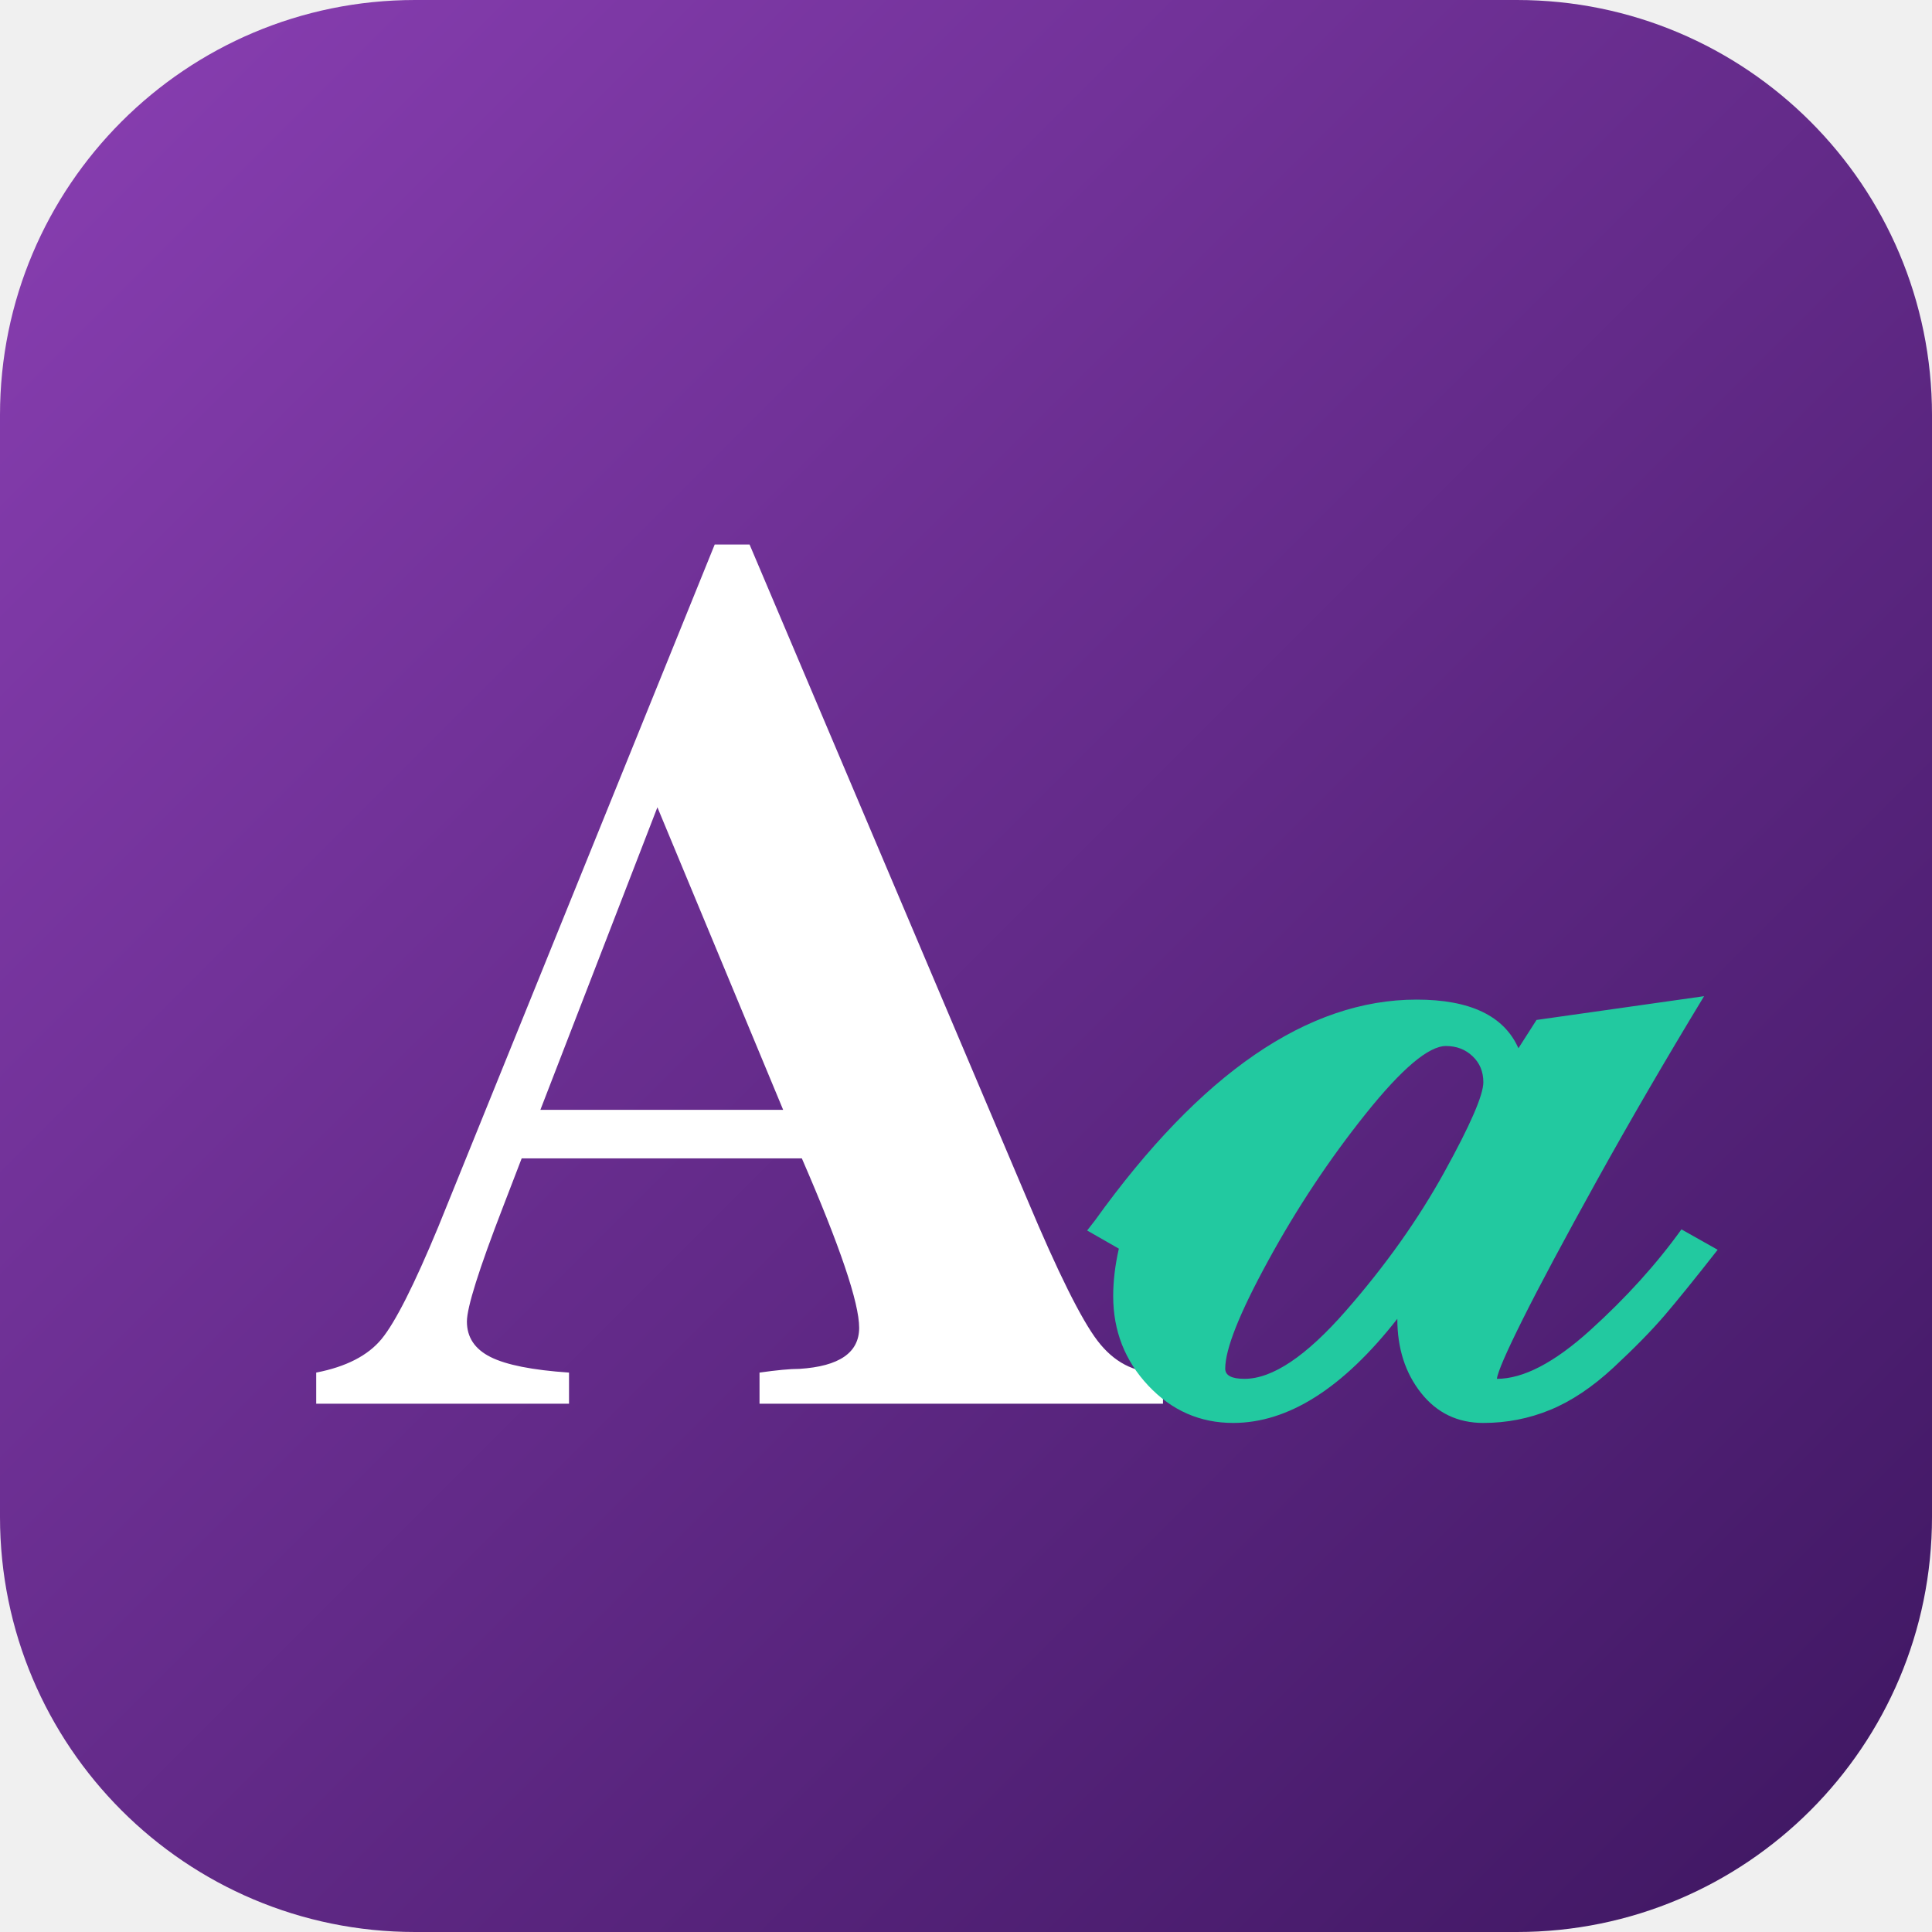
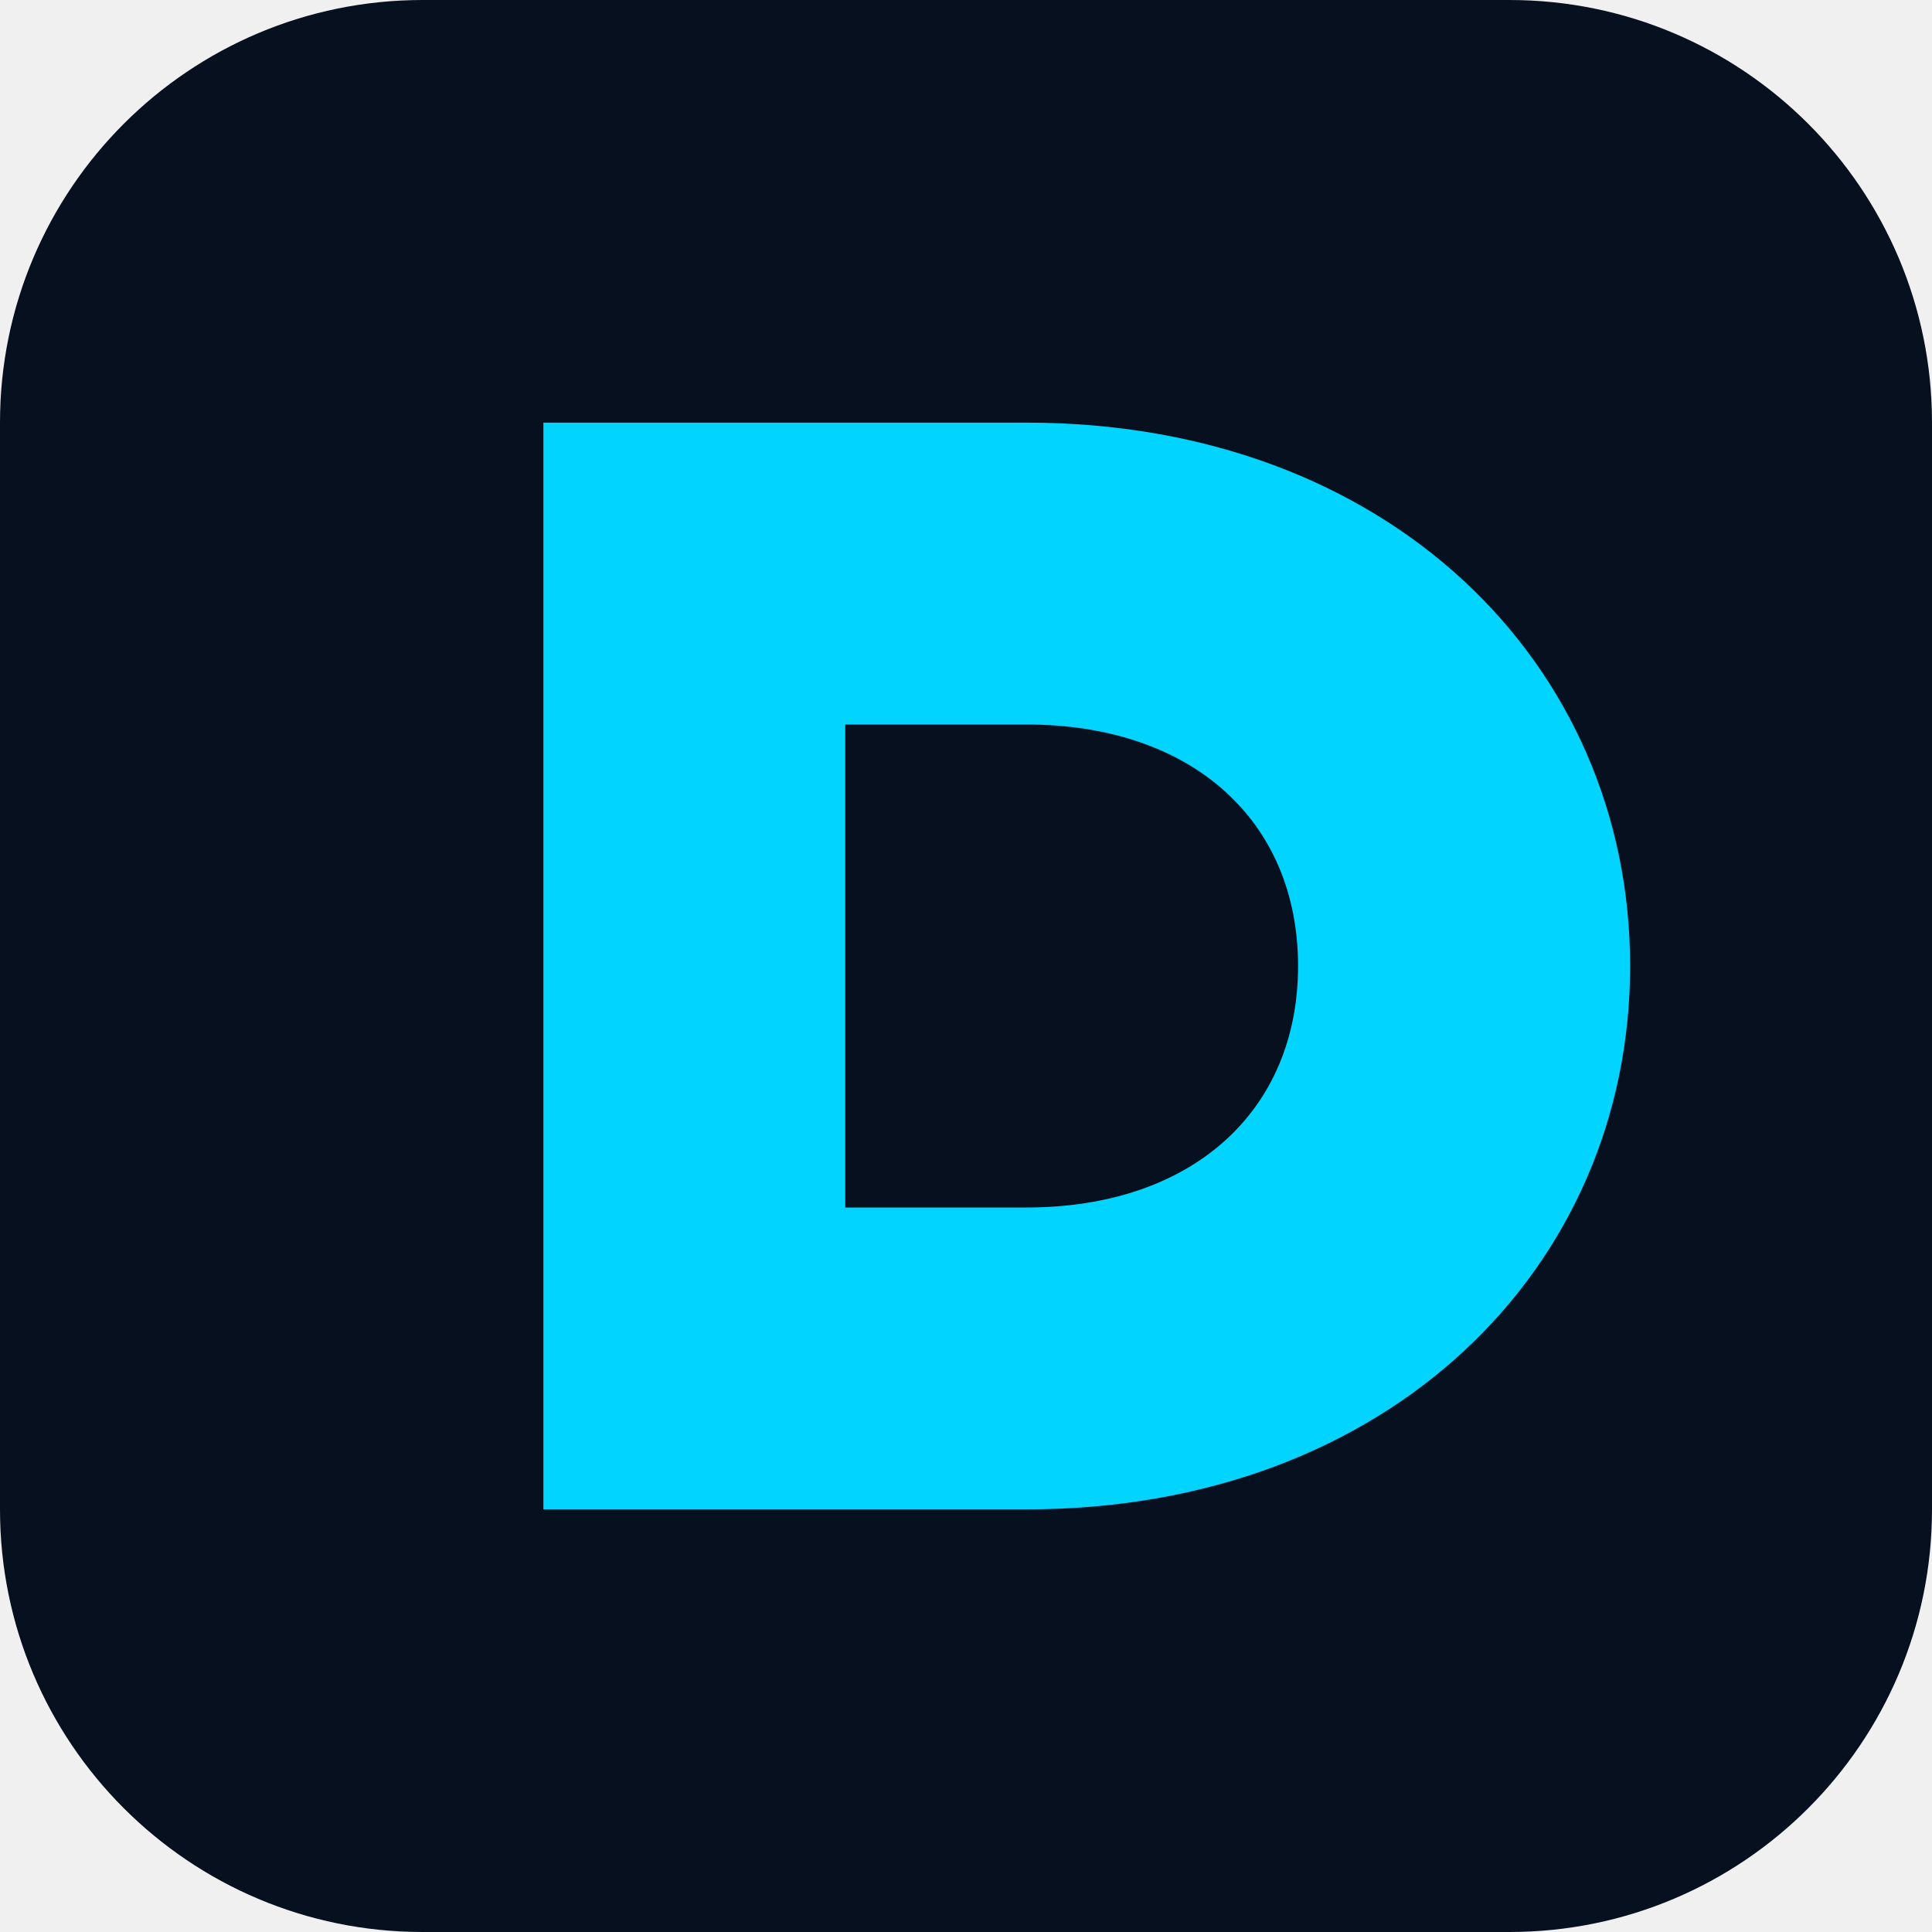
- <svg xmlns="http://www.w3.org/2000/svg" viewBox="0 0 512 512">
-   <defs>
-     <linearGradient id="tile" x1="0" y1="0" x2="1" y2="1">
-       <stop offset="0" stop-color="#8A3FB3" />
-       <stop offset="1" stop-color="#3D1660" />
-     </linearGradient>
-     <linearGradient id="brand" x1="0" y1="0" x2="1" y2="1">
-       <stop offset="0" stop-color="#8A3FB3" />
-       <stop offset="1" stop-color="#5B2280" />
-     </linearGradient>
-     <linearGradient id="accent" x1="0" y1="0" x2="1" y2="0">
-       <stop offset="0" stop-color="#7B33A6" />
-       <stop offset="1" stop-color="#22C9A0" />
-     </linearGradient>
-     <linearGradient id="bg" x1="0" y1="0" x2="1" y2="1">
-       <stop offset="0" stop-color="#FBF6FF" />
-       <stop offset="1" stop-color="#EFFBF7" />
-     </linearGradient>
-     <radialGradient id="glowA" cx="0.5" cy="0.5" r="0.5">
-       <stop offset="0" stop-color="#C69AF0" stop-opacity="0.30" />
-       <stop offset="1" stop-color="#C69AF0" stop-opacity="0" />
-     </radialGradient>
-     <radialGradient id="glowB" cx="0.5" cy="0.5" r="0.5">
-       <stop offset="0" stop-color="#5EE6C4" stop-opacity="0.22" />
-       <stop offset="1" stop-color="#5EE6C4" stop-opacity="0" />
-     </radialGradient>
-     <filter id="shadow" x="-20%" y="-20%" width="140%" height="140%">
-       <feDropShadow dx="0" dy="16" stdDeviation="20" flood-color="#241433" flood-opacity="0.14" />
-     </filter>
-   </defs>
-   <g transform="translate(0,0) scale(1.0)">
-     <rect width="512" height="512" rx="110" fill="url(#tile)" />
-     <text x="196" y="372" text-anchor="middle" font-family="FreeSerif" font-weight="700" font-size="330" fill="#fff">A</text>
-     <text x="376" y="372" text-anchor="middle" font-family="FreeSerif" font-size="300" fill="#22C9A0">𝓪</text>
-   </g>
+ <svg xmlns="http://www.w3.org/2000/svg" viewBox="0 0 64 64" fill="none">
+   <rect width="64" height="64" rx="14" fill="#07101f" />
+   <path d="M18 14h16c12 0 20 8 20 18s-8 18-20 18H18V14z" fill="#00d4ff" />
+   <path d="M28 24h6c5.5 0 9 3.2 9 8s-3.5 8-9 8h-6V24z" fill="#07101f" />
</svg>
